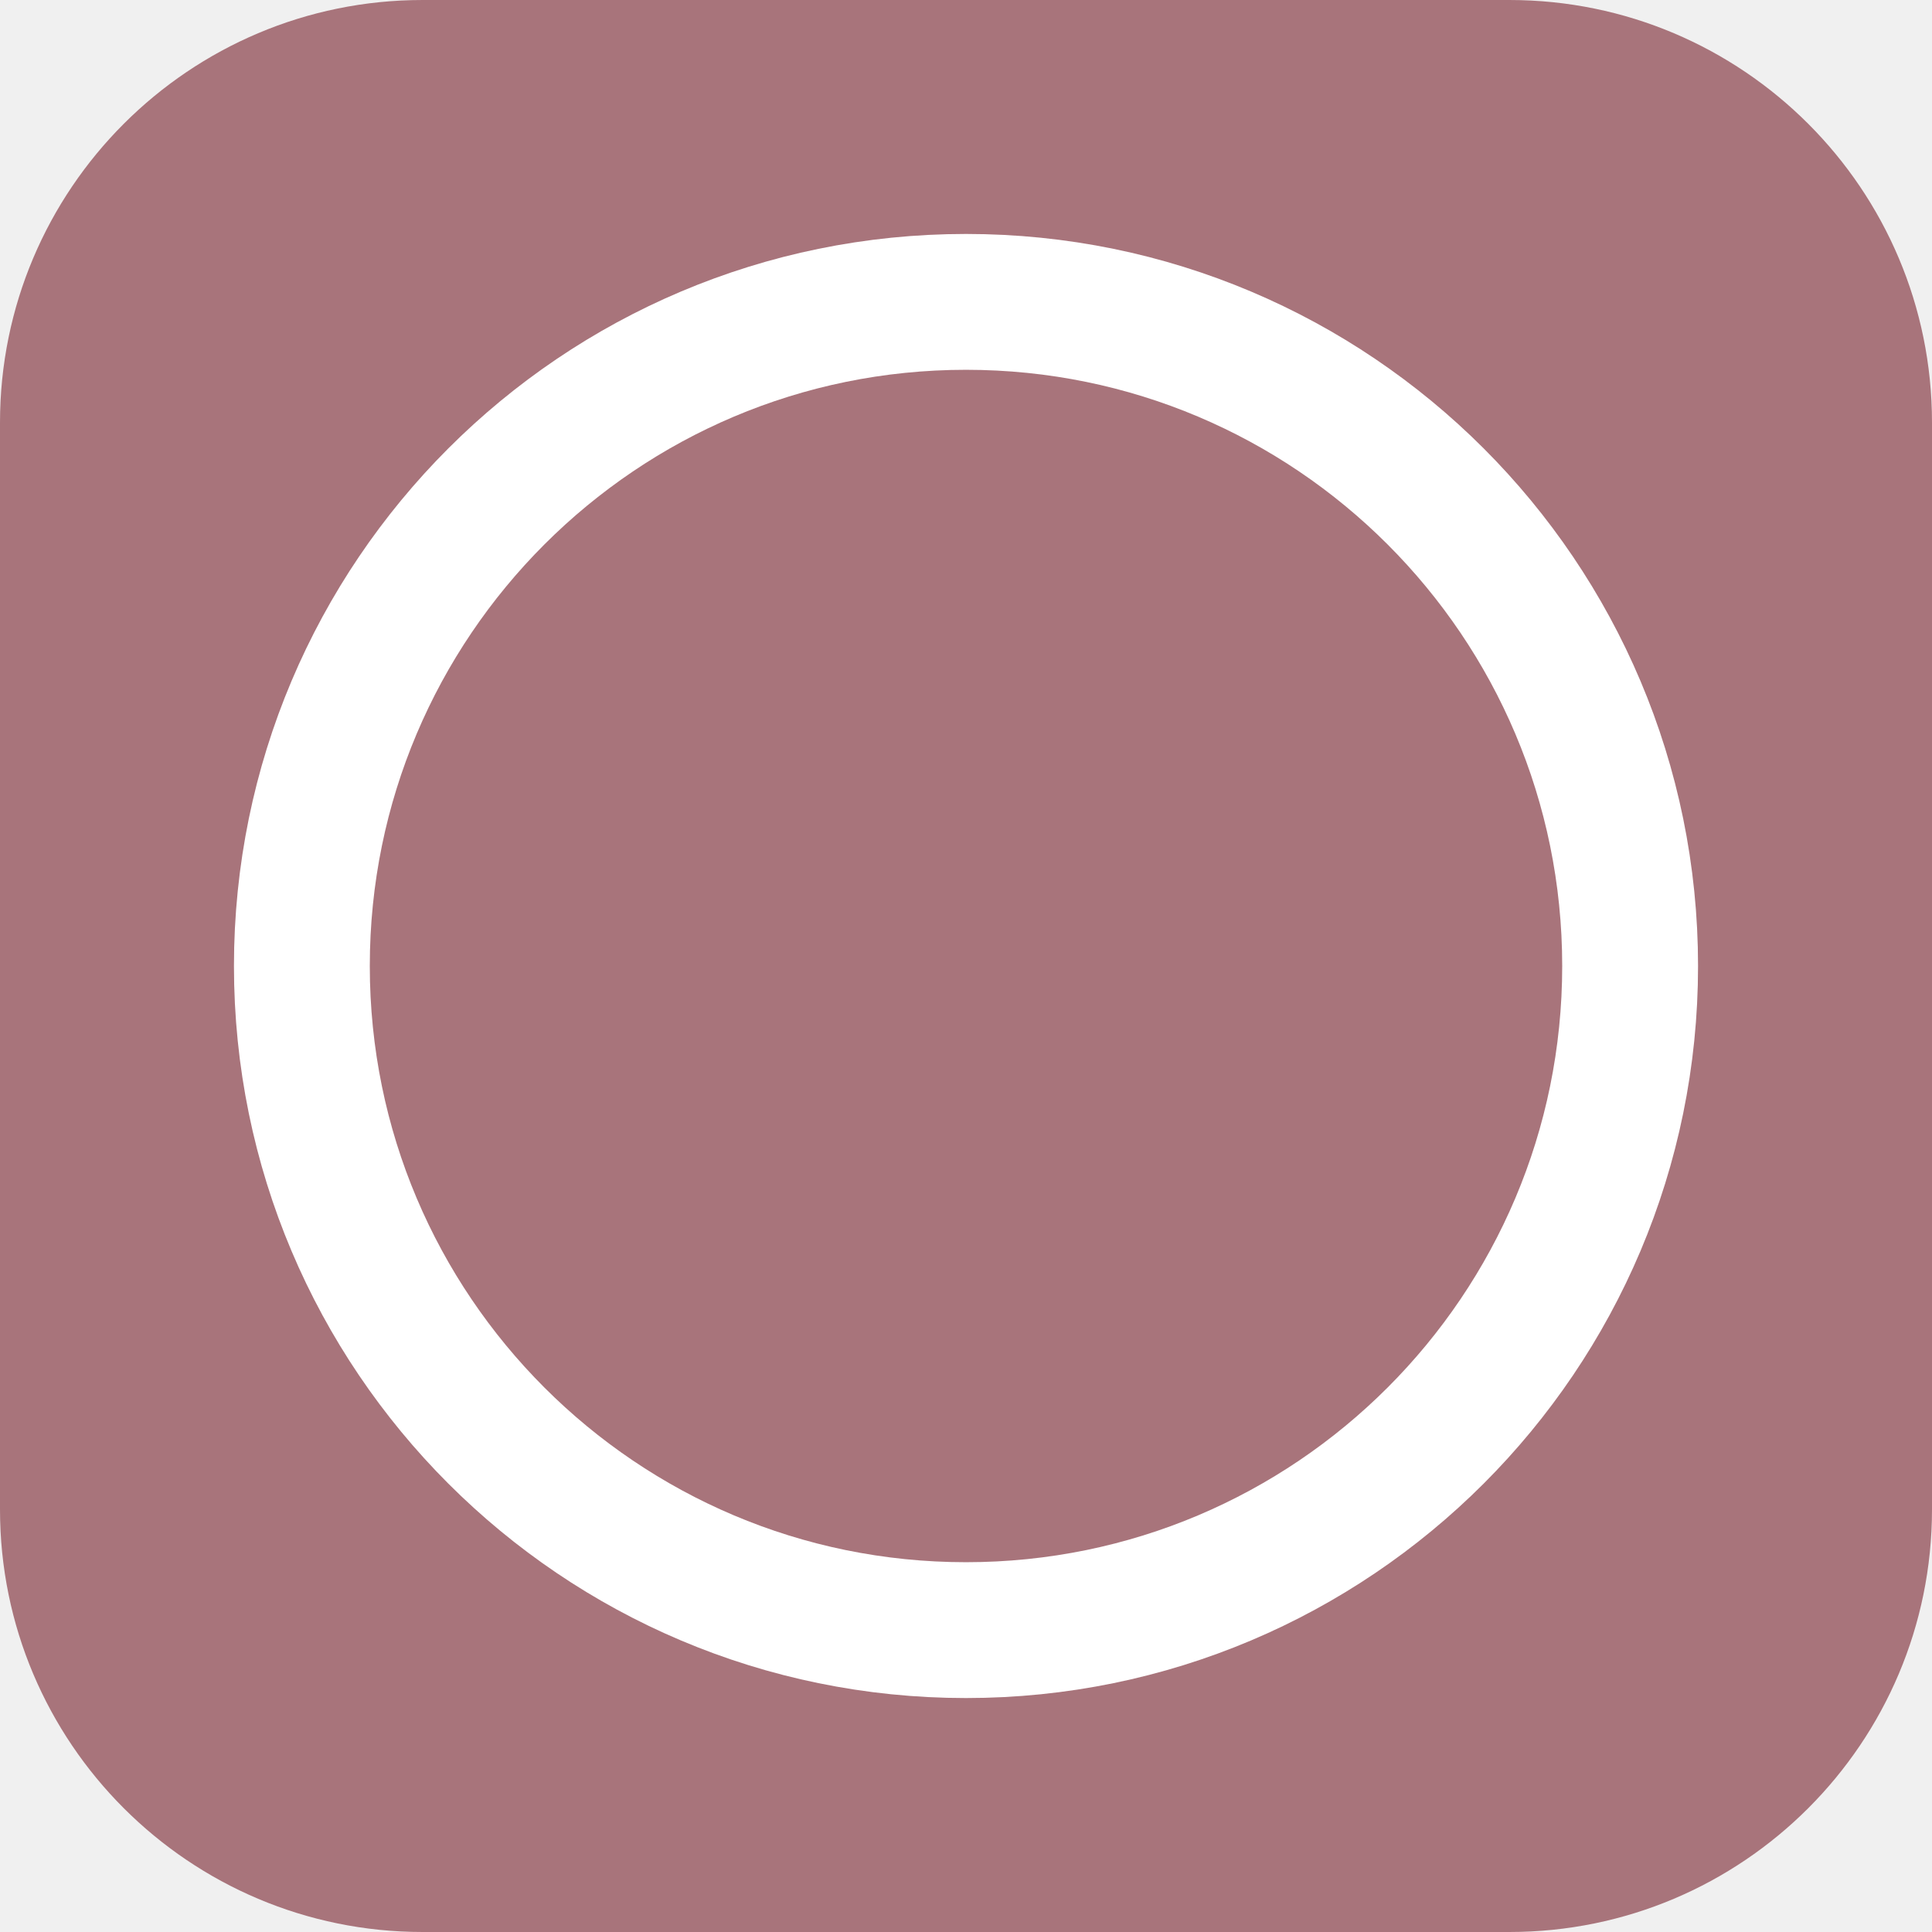
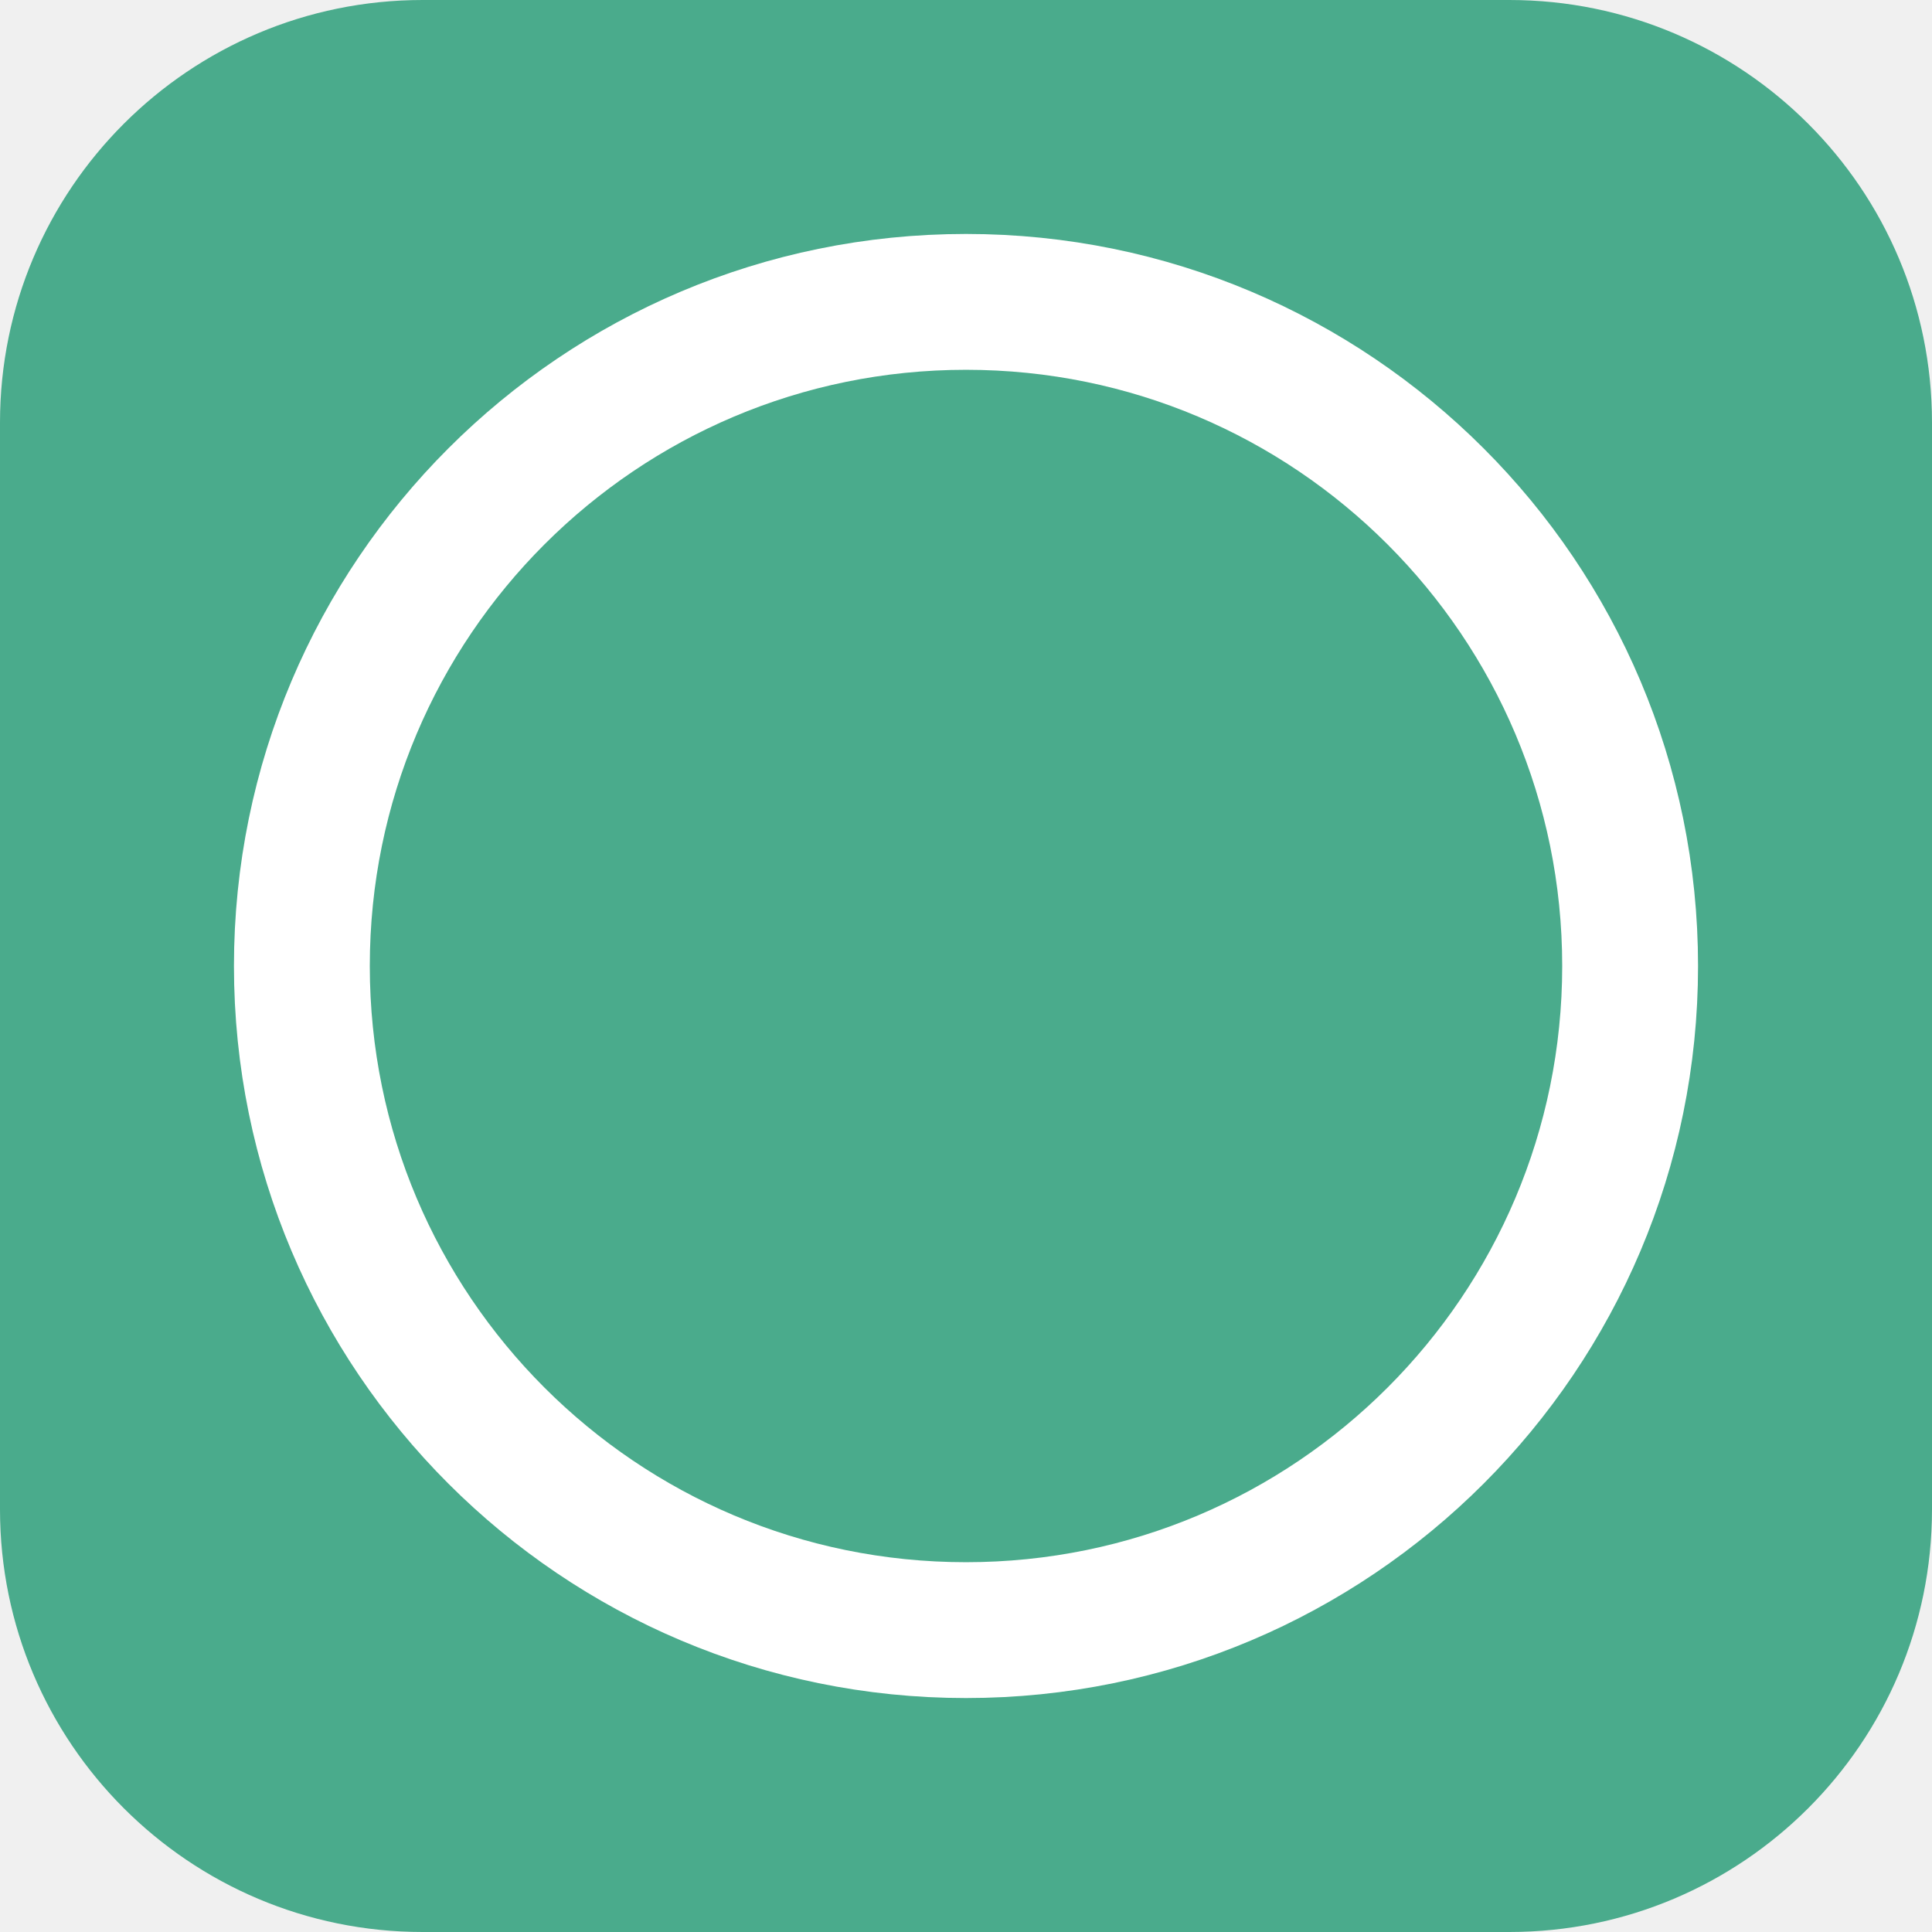
<svg xmlns="http://www.w3.org/2000/svg" viewBox="0 0 512 512">
-   <rect width="512" height="512" rx="112" fill="#A8747B" />
+   <rect width="512" height="512" rx="112" fill="#4aab8c" />
  <circle cx="256" cy="256" r="176" fill="none" stroke="white" stroke-width="36" stroke-linecap="round" />
</svg>
